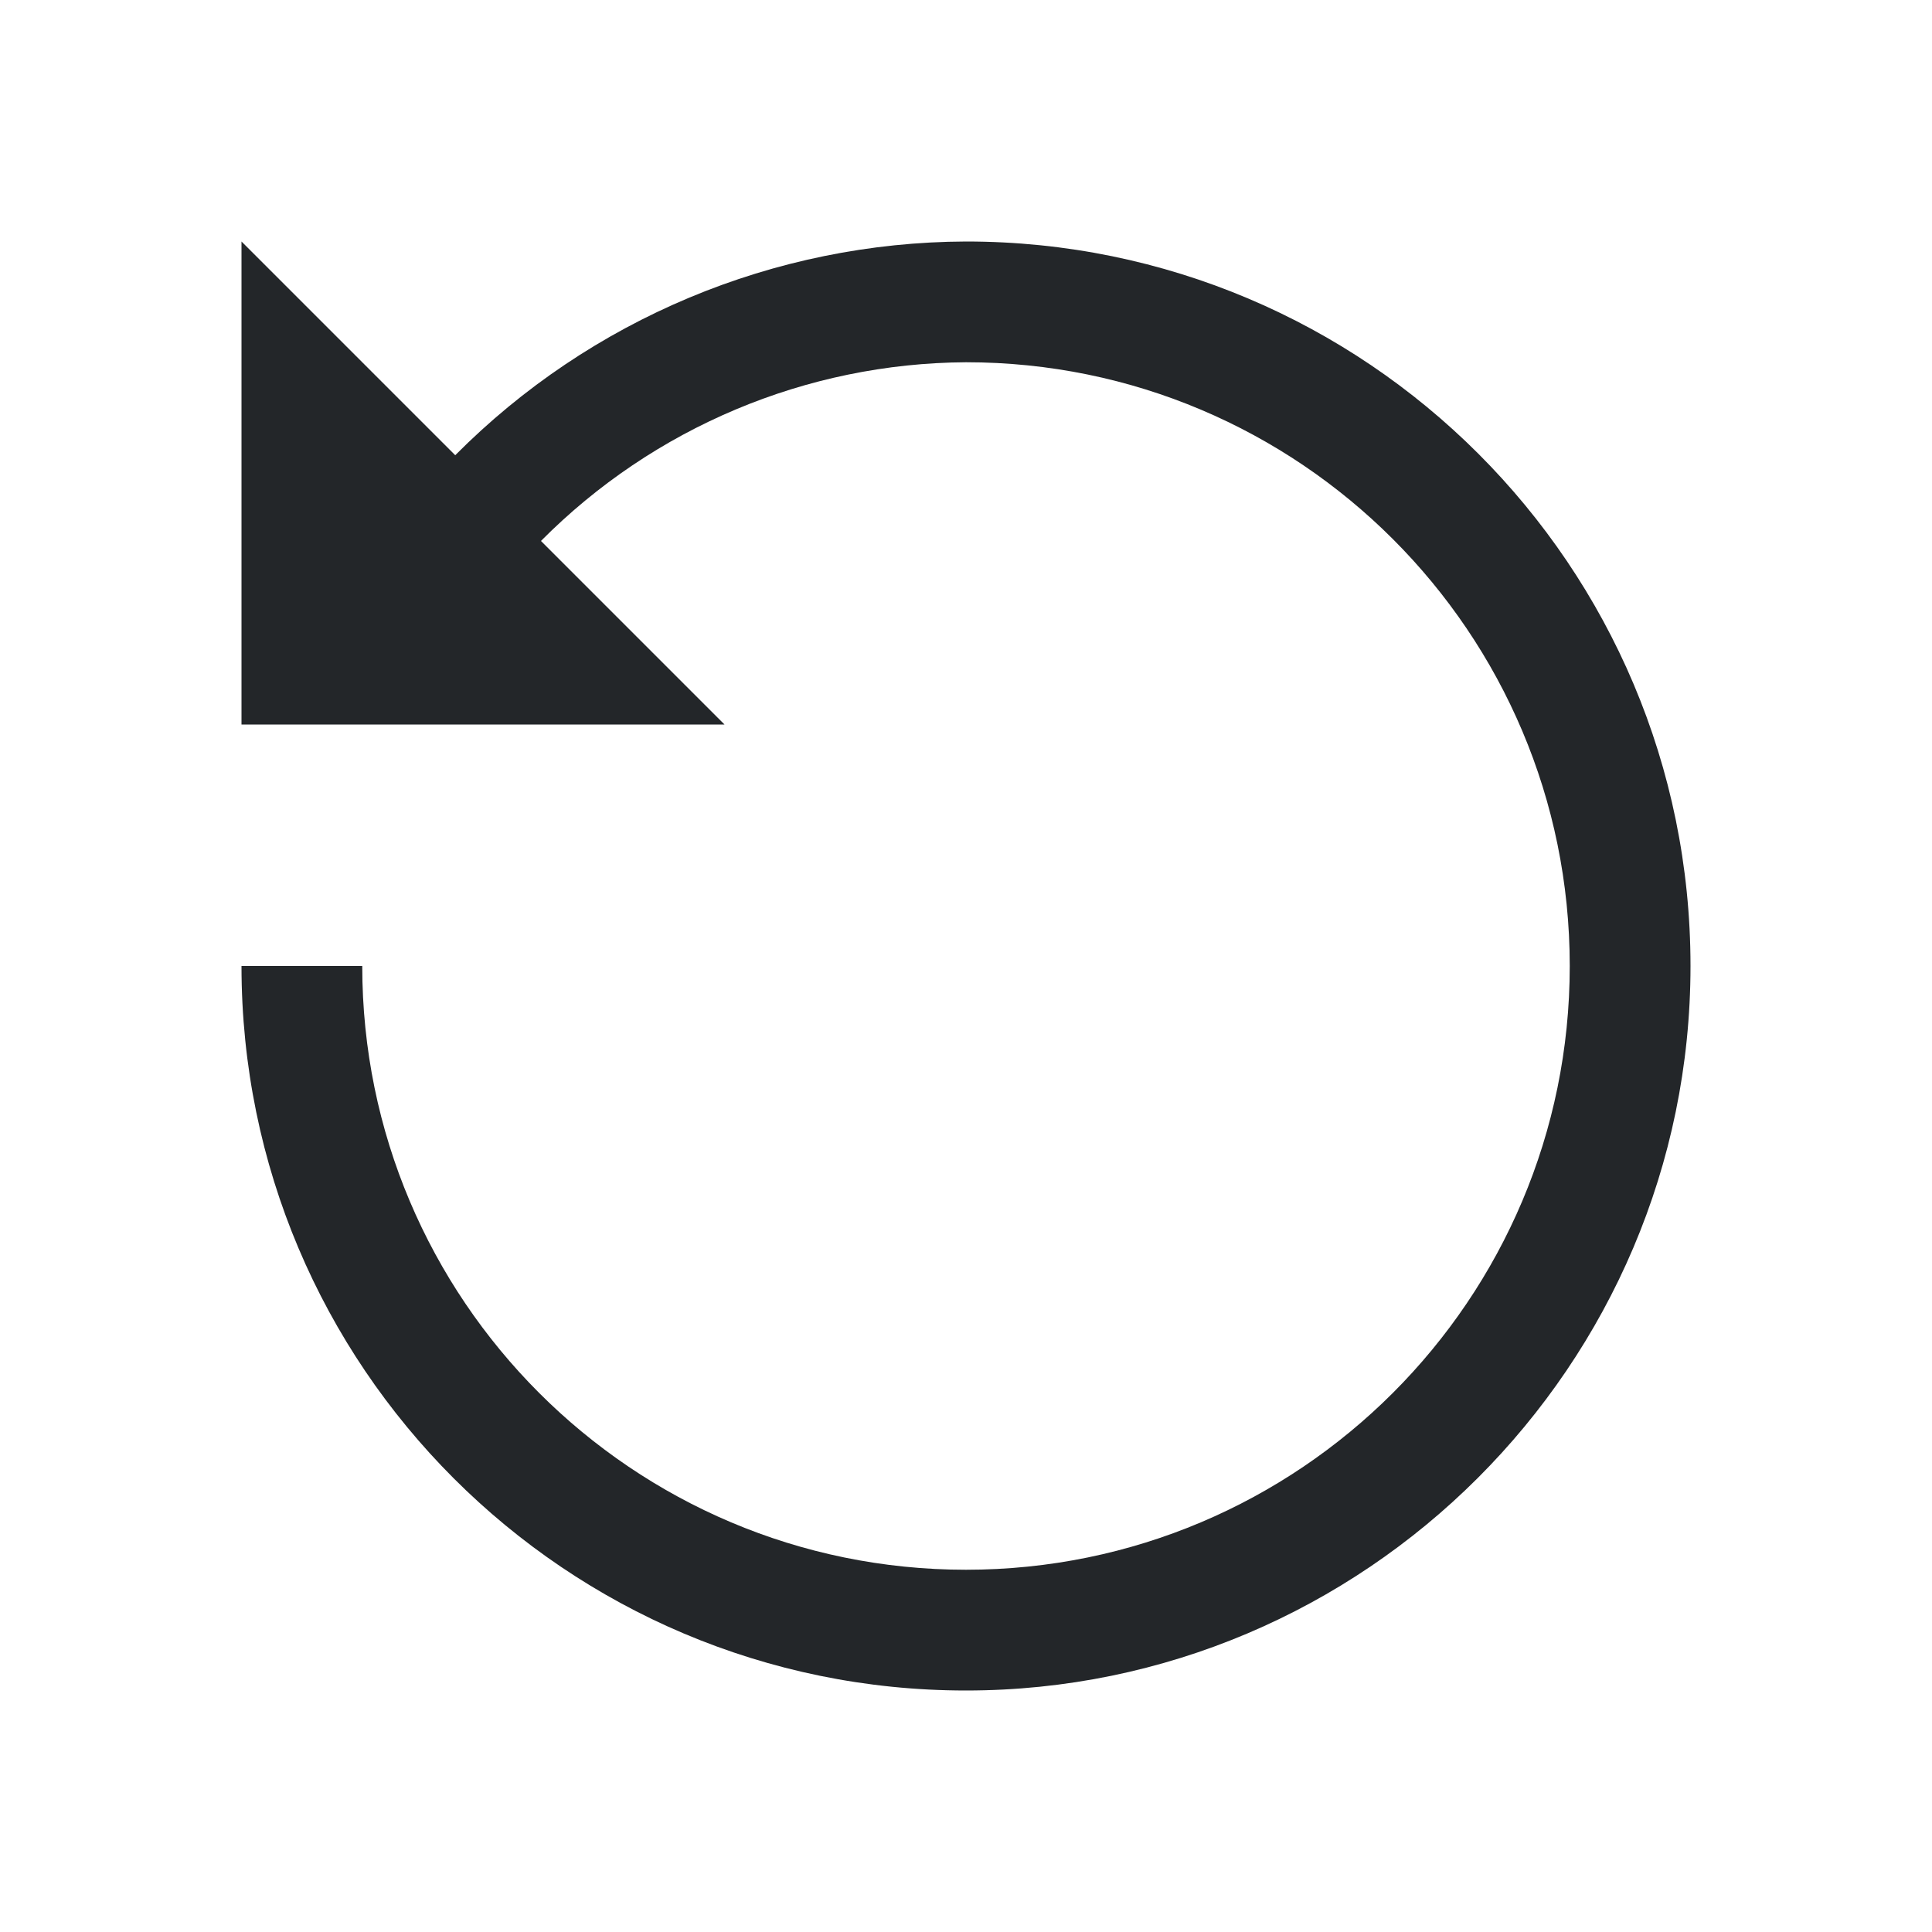
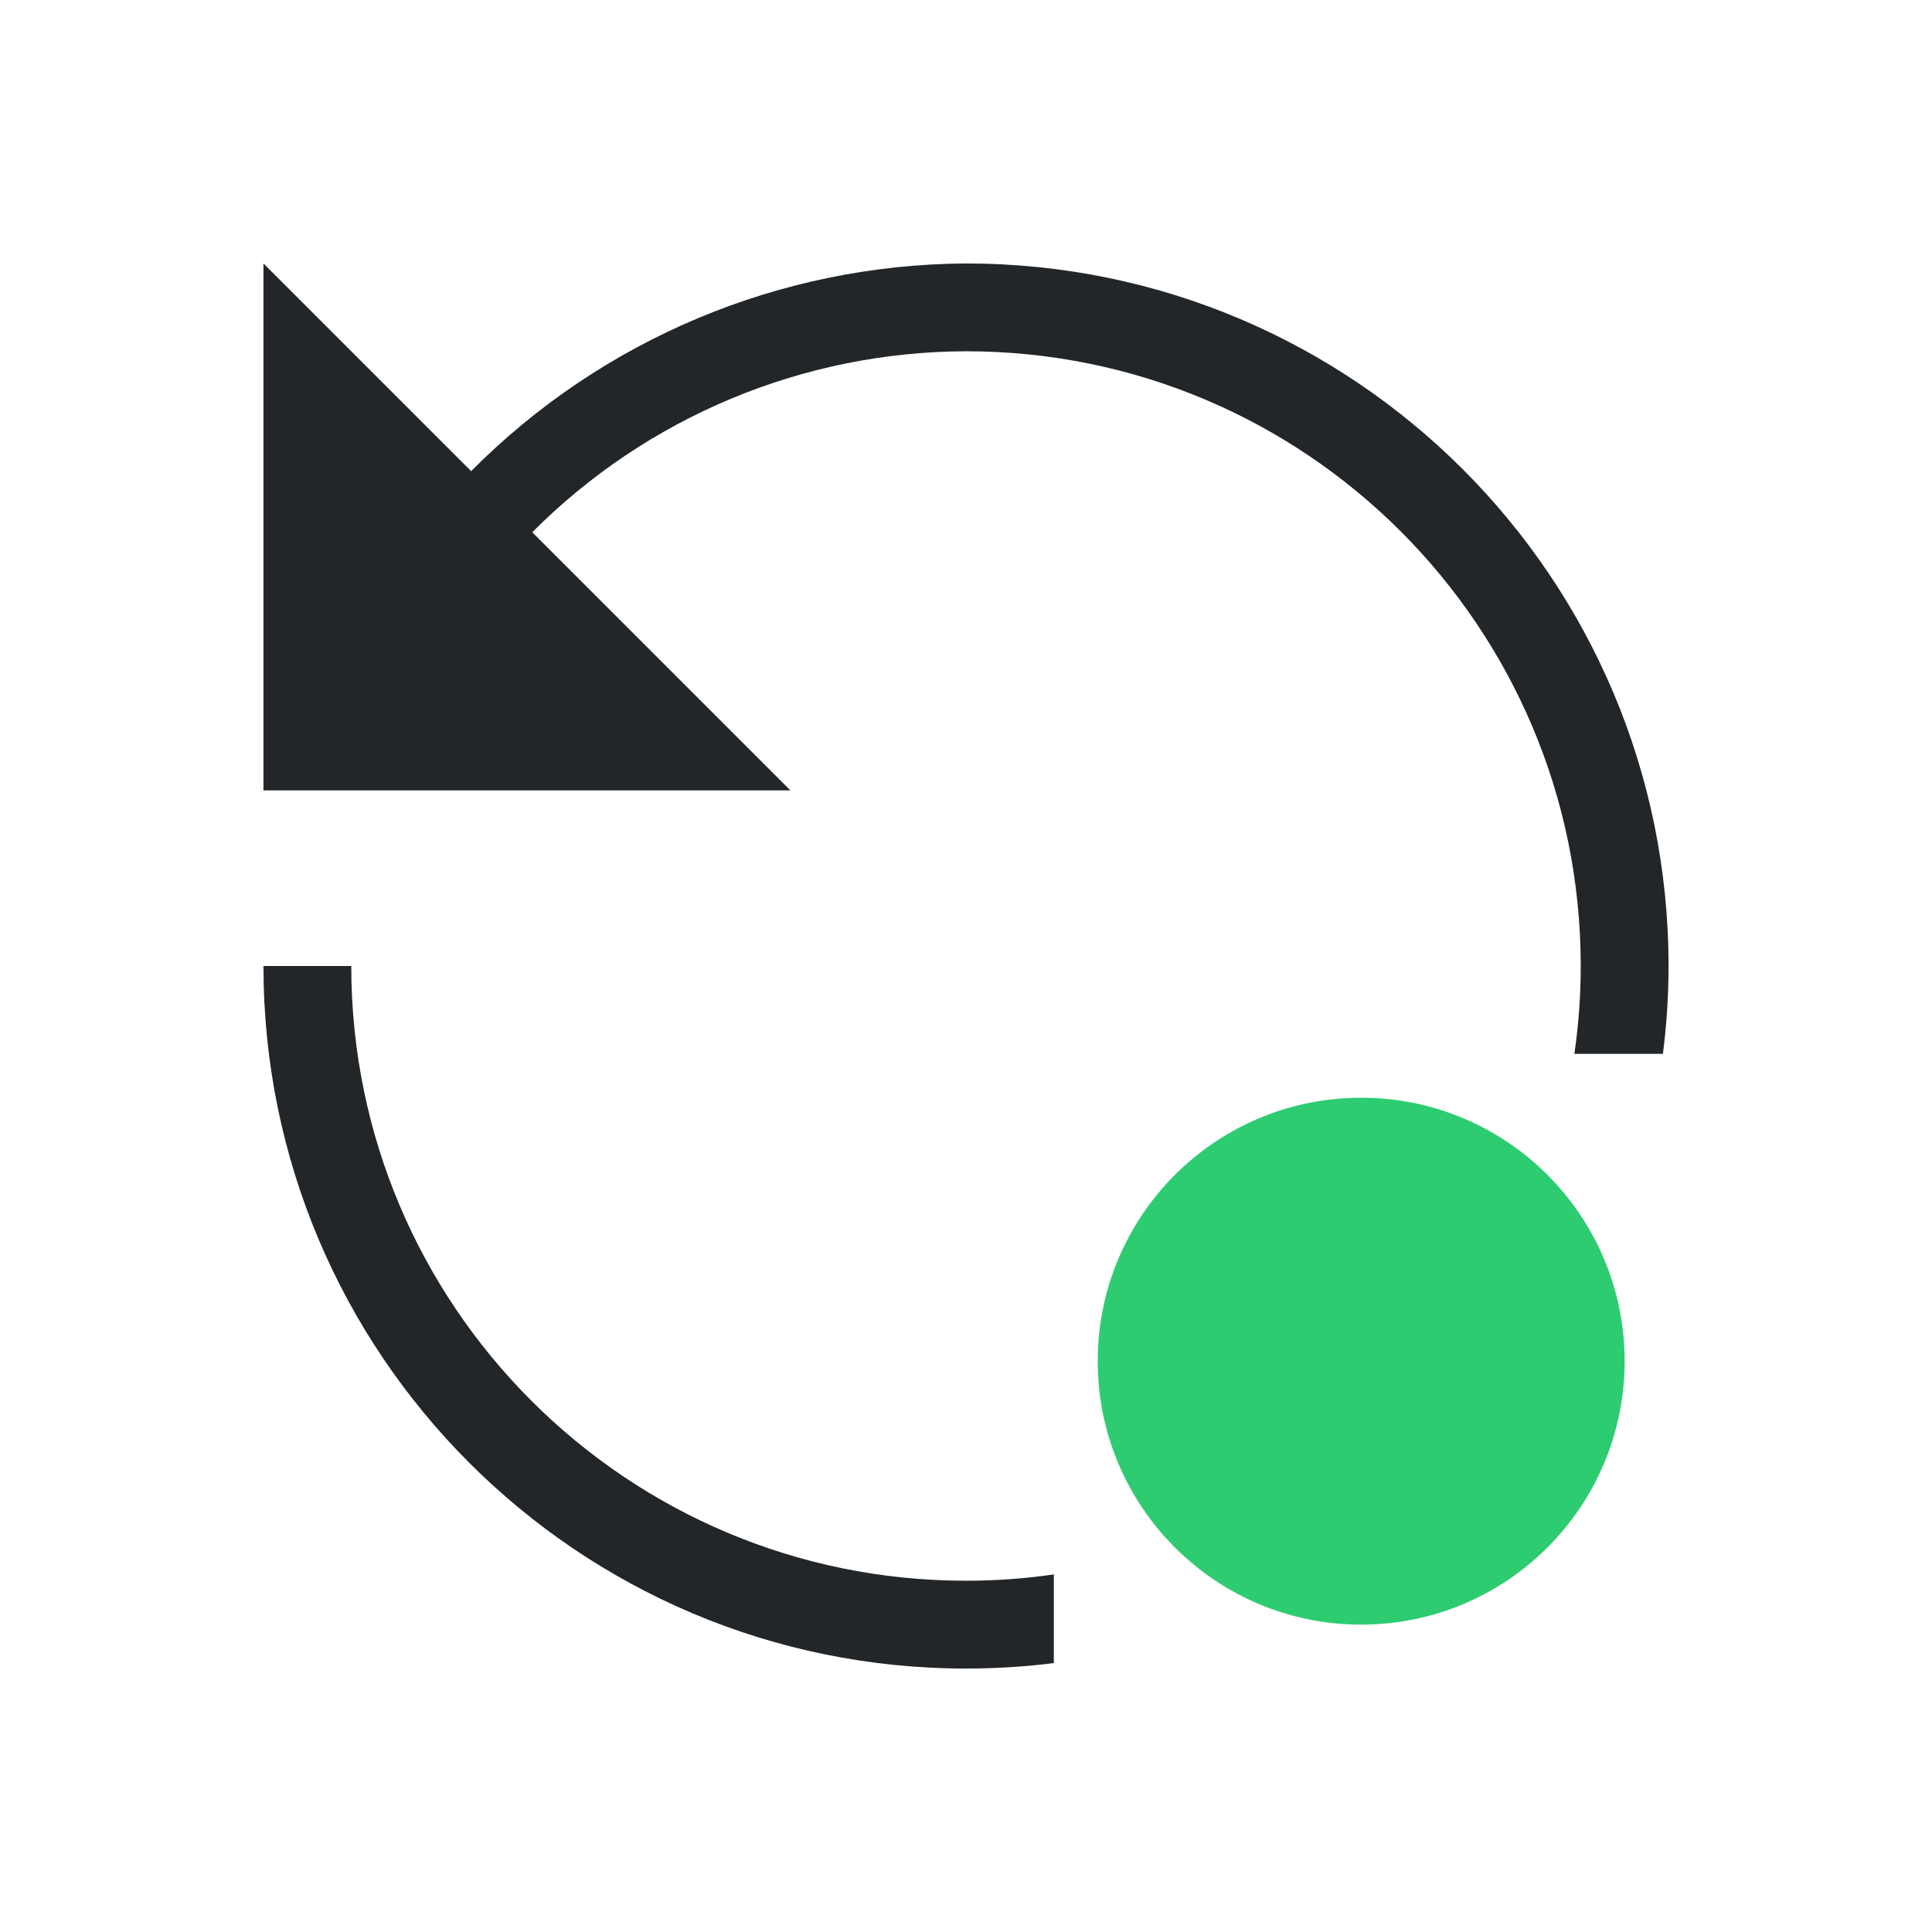
- <svg xmlns="http://www.w3.org/2000/svg" id="svg859" version="1.1" viewBox="0 0 16 16">
+ <svg xmlns="http://www.w3.org/2000/svg" id="svg6" version="1.1" viewBox="0 0 22 22">
  <defs id="defs3051">
    <style type="text/css" id="current-color-scheme">
        .ColorScheme-Text {            color:#232629;        }
    </style>
  </defs>
-   <g id="layer1">
-     <path id="path289" d="M 2,2 V 6 H 6 L 4.48,4.48 C 5.412,3.541 6.677,3.008 8,3 c 2.761,0 5,2.239 5,5 0,2.761 -2.239,5 -5,5 C 5.239,13 3,10.761 3,8 H 2 c 0,3.314 2.686,6 6,6 3.301,0 6,-2.692 6,-6 C 14,4.686 11.314,2 8,2 6.411,2.006 4.89,2.643 3.77,3.77 Z" class="ColorScheme-Text" fill="currentColor" style="paint-order:markers stroke fill" />
-   </g>
+   <path id="path347" d="M 18.936,12 C 18.978,11.67 19,11.341 19,11 19,6.582 15.418,3 11,3 8.883,3.012 6.856,3.862 5.365,5.365 L 3,3 V 9 H 9 L 6.061,6.061 C 7.369,4.747 9.146,4.005 11,4 c 3.866,0 7,3.134 7,7 0,0.342 -0.025,0.671 -0.072,1 z M 12,17.928 C 11.672,17.976 11.342,18 11,18 7.134,18 4,14.866 4,11 H 3 c 0,4.418 3.582,8 8,8 0.336,0 0.674,-0.021 1,-0.062 z" class="ColorScheme-Text" fill="currentColor" stroke-linecap="square" stroke-width="2" style="paint-order:markers stroke fill" />
+   <path id="path1" style="fill:#2ecc71;fill-rule:evenodd;stroke-miterlimit:0;paint-order:stroke fill markers;fill-opacity:1" d="m 18.5,15.5 a 3,3 0 0 1 -3,3 3,3 0 0 1 -3,-3 3,3 0 0 1 3,-3 3,3 0 0 1 3,3 z" />
</svg>
